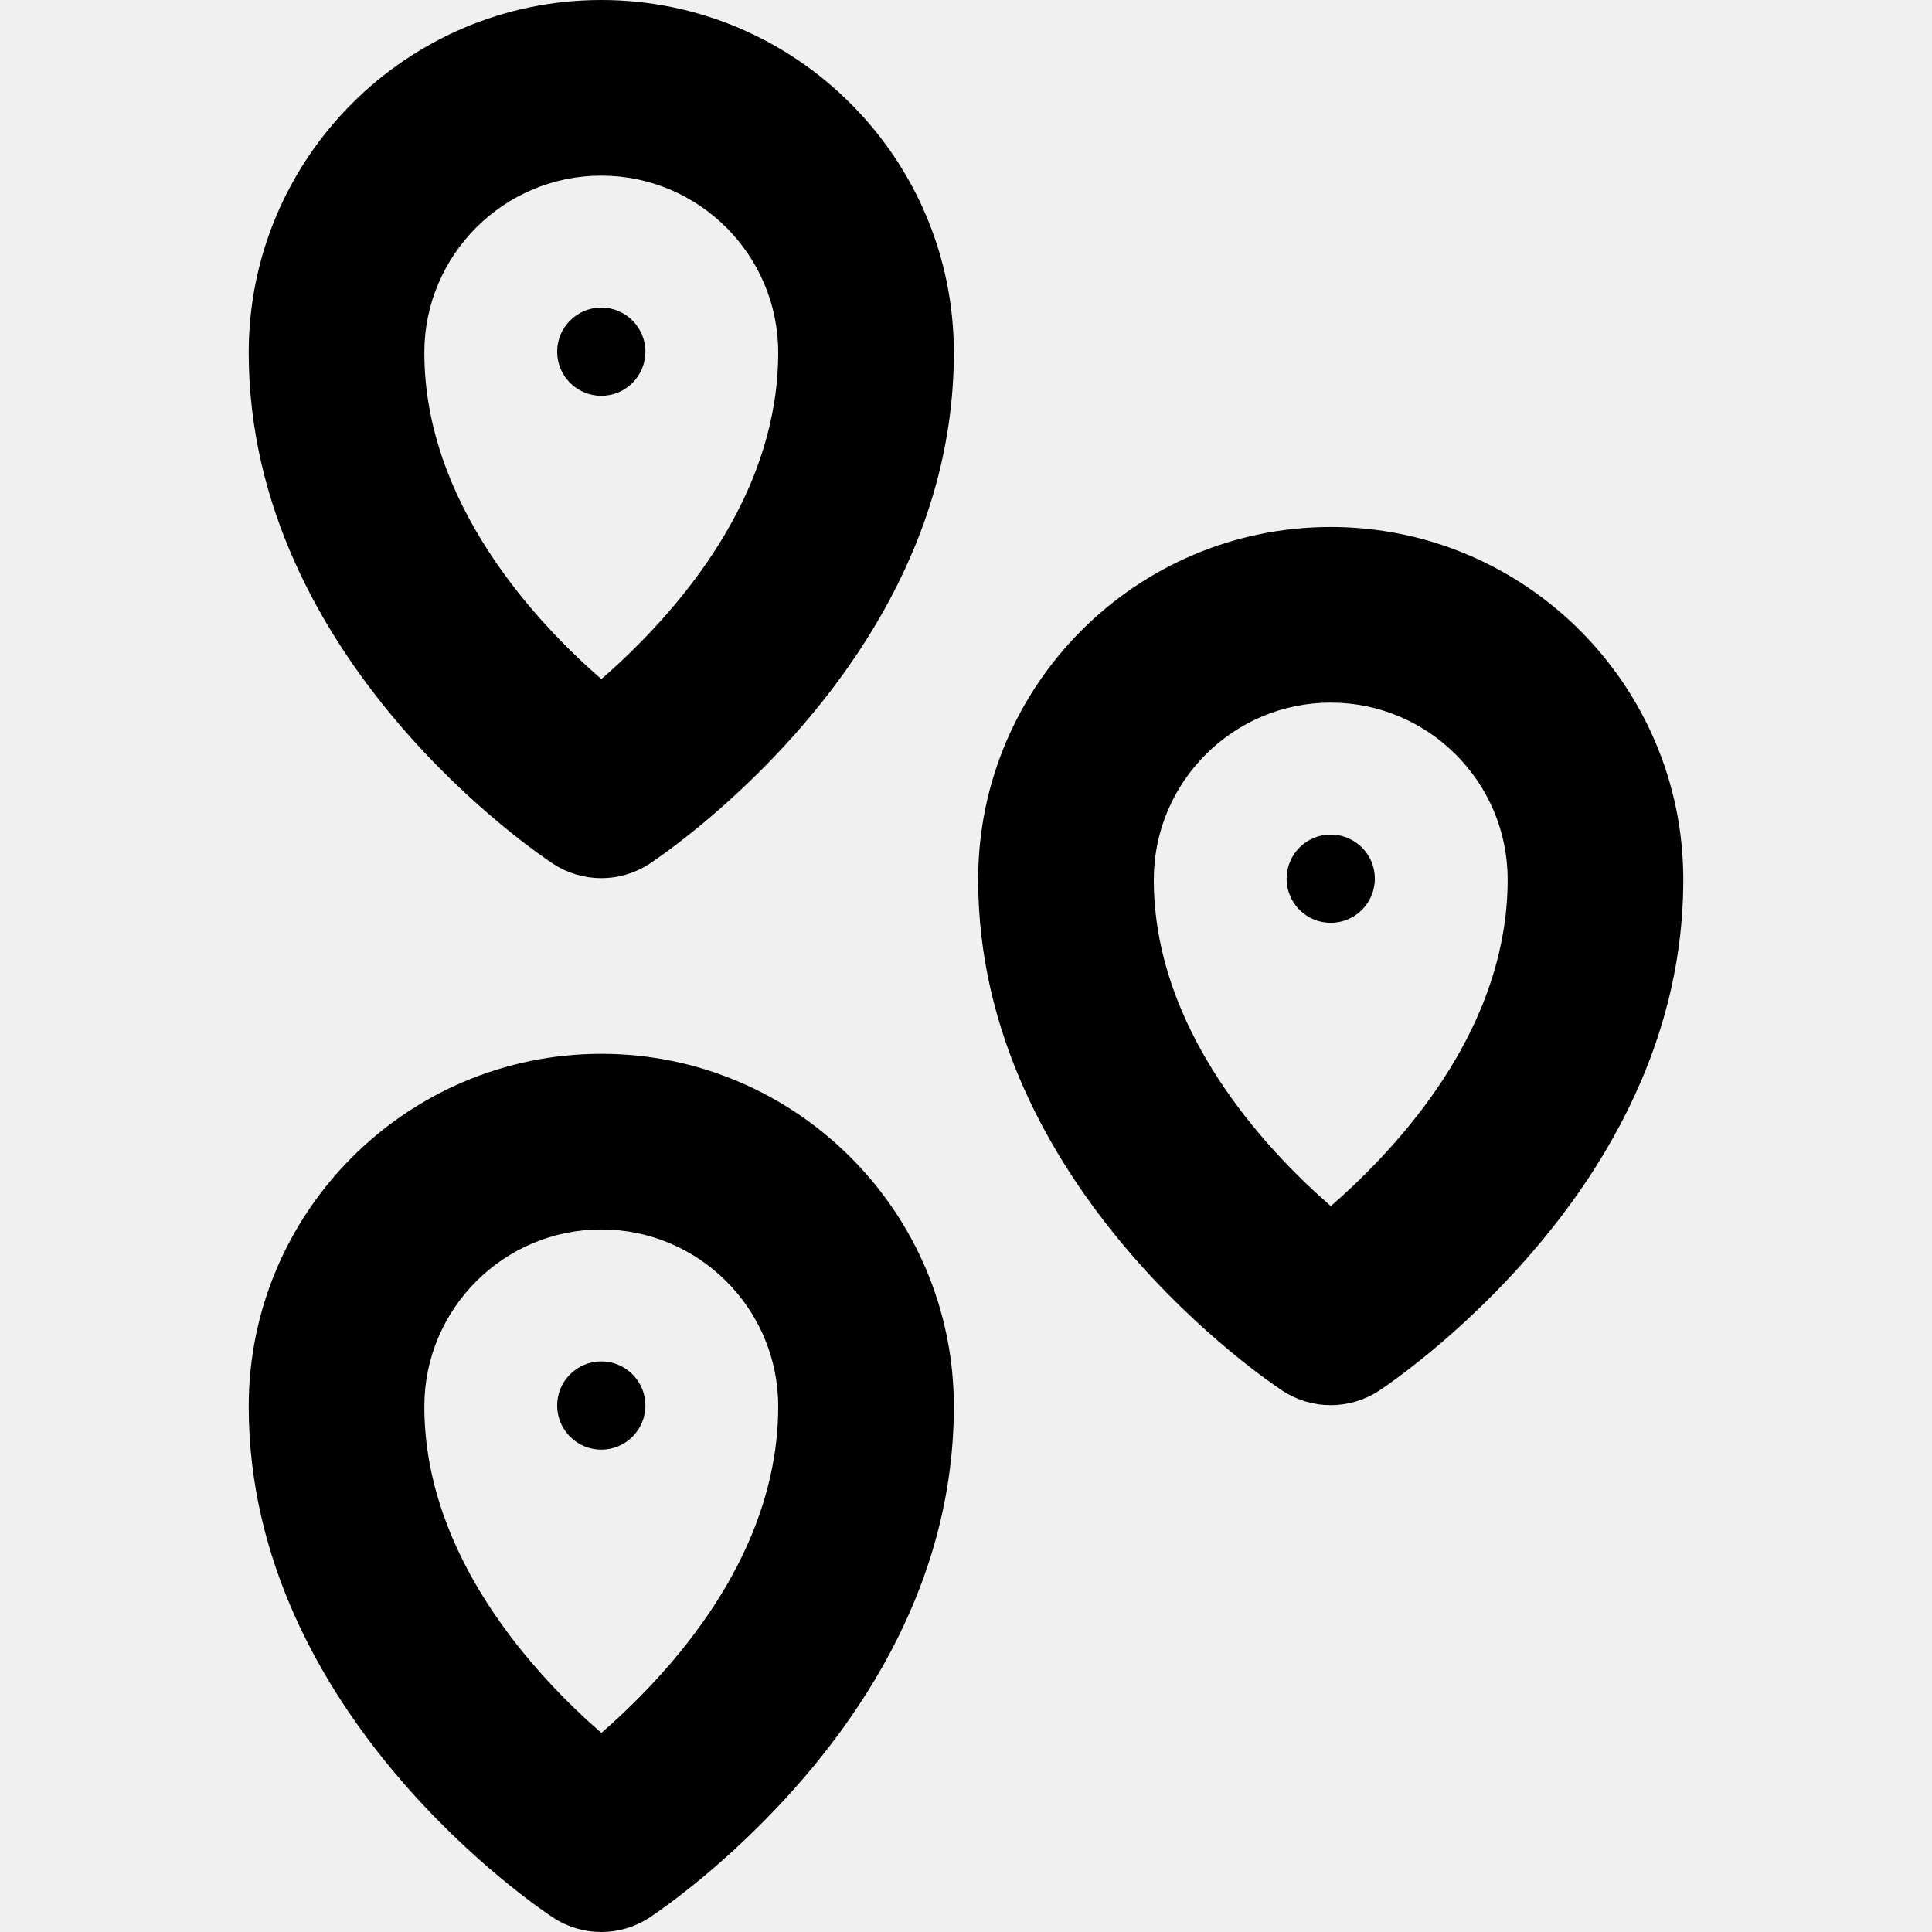
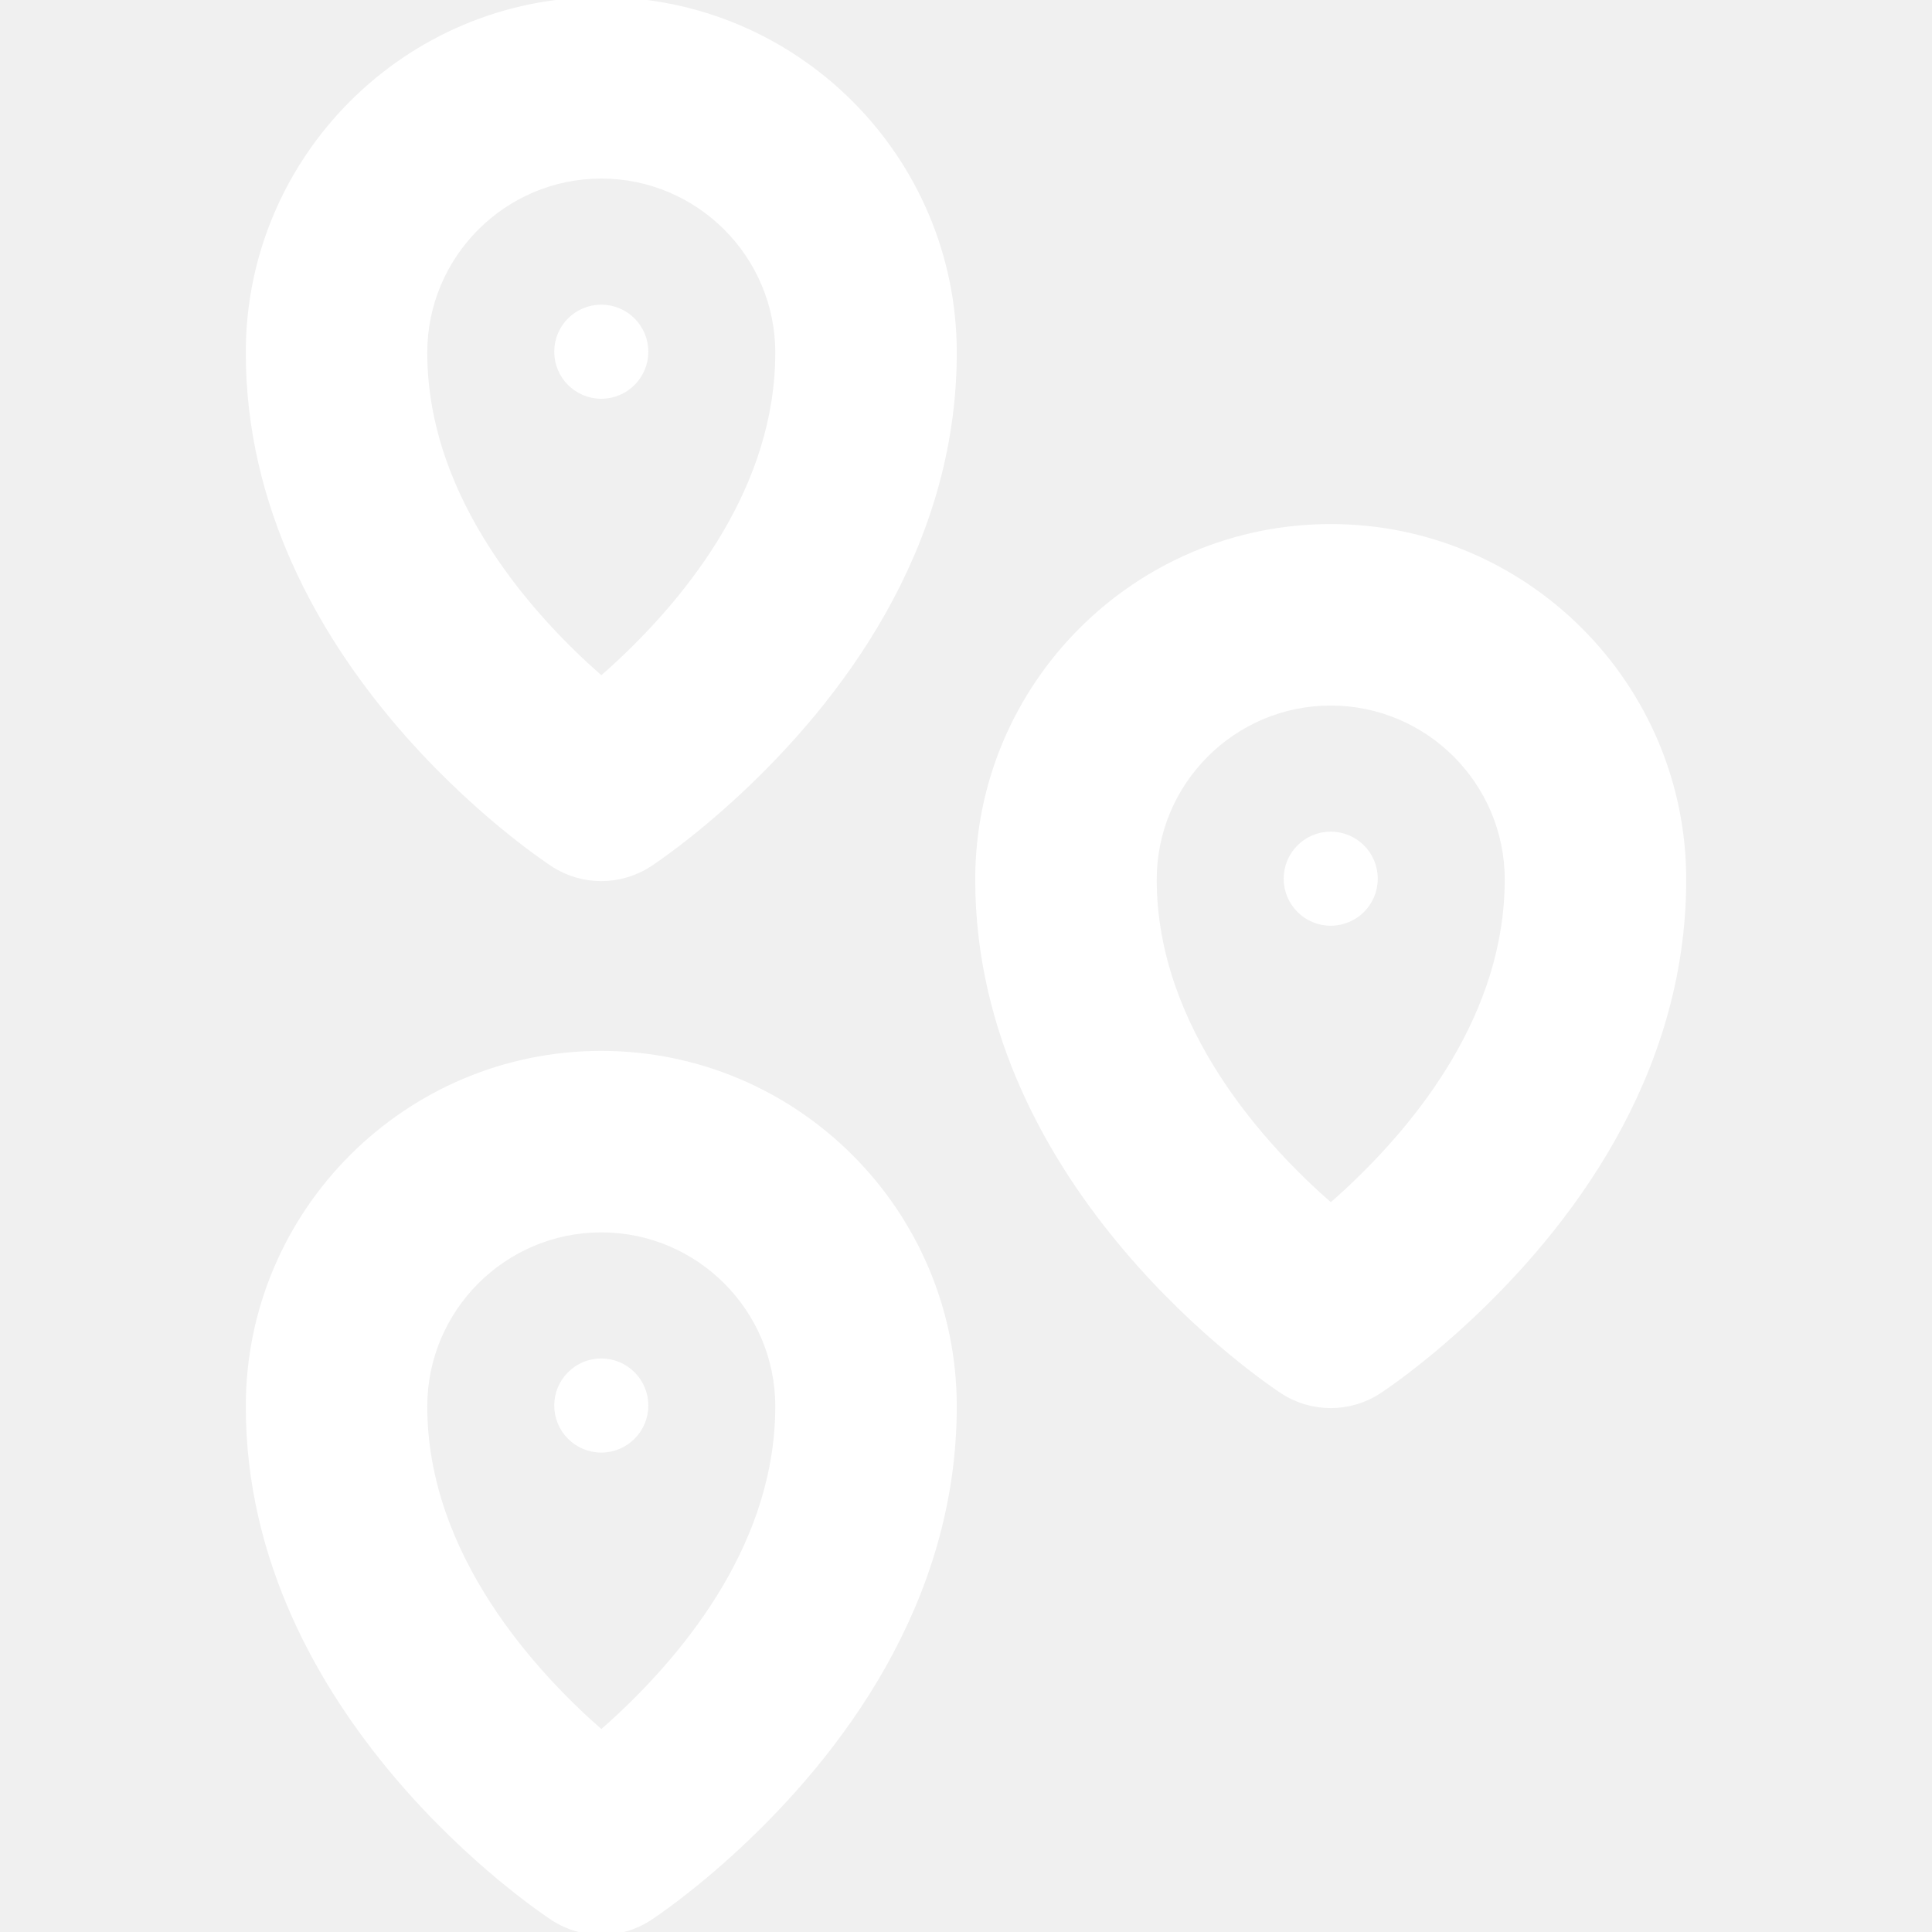
<svg xmlns="http://www.w3.org/2000/svg" version="1.1" id="Layer_1" x="0px" y="0px" viewBox="0 0 330 330" style="enable-background:new 0 0 330 330;" xml:space="preserve">
  <g id="XMLID_479_">
-     <path id="XMLID_481_" d="M102.703,0C69.497,0,42.482,27.018,42.482,60.228c0,52.722,49.89,85.939,52.014,87.328   c2.493,1.629,5.35,2.444,8.207,2.444c2.857,0,5.714-0.815,8.207-2.444c0.701-0.458,7.085-4.696,15.211-12.267   c16.79-15.641,36.803-41.36,36.803-75.061C162.923,27.018,135.908,0,102.703,0z M105.671,113.338   c-1.026,0.956-2.017,1.844-2.956,2.659c-11.301-9.835-30.234-30.14-30.234-55.77C72.482,43.56,86.039,30,102.703,30   c16.664,0,30.221,13.56,30.221,30.228C132.923,83.14,118.104,101.756,105.671,113.338z" />
-     <circle id="XMLID_484_" cx="102.703" cy="60.074" r="7.536" />
-     <path id="XMLID_486_" d="M227.297,90.013c-33.206,0-60.221,27.018-60.221,60.228c0,52.722,49.89,85.939,52.014,87.328   c2.493,1.629,5.35,2.444,8.207,2.444c2.857,0,5.714-0.815,8.207-2.444c0.701-0.459,7.085-4.696,15.211-12.267   c16.789-15.641,36.803-41.359,36.803-75.061C287.518,117.031,260.503,90.013,227.297,90.013z M230.266,203.351   c-1.026,0.956-2.017,1.844-2.955,2.659c-11.301-9.835-30.234-30.14-30.234-55.77c0-16.668,13.557-30.228,30.221-30.228   c16.663,0,30.221,13.56,30.221,30.228C257.518,173.153,242.698,191.769,230.266,203.351z" />
-     <circle id="XMLID_489_" cx="227.297" cy="150.086" r="7.536" />
-     <path id="XMLID_490_" d="M102.703,180c-33.205,0-60.221,27.018-60.221,60.228c0,52.722,49.89,85.94,52.014,87.328   c2.493,1.629,5.35,2.444,8.207,2.444c2.857,0,5.714-0.815,8.207-2.444c0.701-0.458,7.085-4.696,15.211-12.267   c16.79-15.641,36.803-41.36,36.803-75.061C162.923,207.018,135.908,180,102.703,180z M105.671,293.338   c-1.026,0.956-2.017,1.844-2.956,2.659c-11.301-9.835-30.234-30.14-30.234-55.77c0-16.668,13.557-30.228,30.221-30.228   c16.664,0,30.221,13.56,30.221,30.228C132.923,263.14,118.104,281.756,105.671,293.338z" />
-     <circle id="XMLID_494_" cx="102.703" cy="240.074" r="7.536" />
+     <path style="fill:#ffffff; stroke: #ffffff;" id="XMLID_481_" d="M102.703,0C69.497,0,42.482,27.018,42.482,60.228c0,52.722,49.89,85.939,52.014,87.328   c2.493,1.629,5.35,2.444,8.207,2.444c2.857,0,5.714-0.815,8.207-2.444c0.701-0.458,7.085-4.696,15.211-12.267   c16.79-15.641,36.803-41.36,36.803-75.061C162.923,27.018,135.908,0,102.703,0z M105.671,113.338   c-1.026,0.956-2.017,1.844-2.956,2.659c-11.301-9.835-30.234-30.14-30.234-55.77C72.482,43.56,86.039,30,102.703,30   c16.664,0,30.221,13.56,30.221,30.228C132.923,83.14,118.104,101.756,105.671,113.338z" />
+     <circle style="fill:#ffffff; stroke: #ffffff;" id="XMLID_484_" cx="102.703" cy="60.074" r="7.536" />
+     <path style="fill:#ffffff; stroke: #ffffff;" id="XMLID_486_" d="M227.297,90.013c-33.206,0-60.221,27.018-60.221,60.228c0,52.722,49.89,85.939,52.014,87.328   c2.493,1.629,5.35,2.444,8.207,2.444c2.857,0,5.714-0.815,8.207-2.444c0.701-0.459,7.085-4.696,15.211-12.267   c16.789-15.641,36.803-41.359,36.803-75.061C287.518,117.031,260.503,90.013,227.297,90.013z M230.266,203.351   c-1.026,0.956-2.017,1.844-2.955,2.659c-11.301-9.835-30.234-30.14-30.234-55.77c0-16.668,13.557-30.228,30.221-30.228   c16.663,0,30.221,13.56,30.221,30.228C257.518,173.153,242.698,191.769,230.266,203.351z" />
+     <circle style="fill:#ffffff; stroke: #ffffff;" id="XMLID_489_" cx="227.297" cy="150.086" r="7.536" />
+     <path style="fill:#ffffff; stroke: #ffffff;" id="XMLID_490_" d="M102.703,180c-33.205,0-60.221,27.018-60.221,60.228c0,52.722,49.89,85.94,52.014,87.328   c2.493,1.629,5.35,2.444,8.207,2.444c2.857,0,5.714-0.815,8.207-2.444c0.701-0.458,7.085-4.696,15.211-12.267   c16.79-15.641,36.803-41.36,36.803-75.061C162.923,207.018,135.908,180,102.703,180z M105.671,293.338   c-1.026,0.956-2.017,1.844-2.956,2.659c-11.301-9.835-30.234-30.14-30.234-55.77c0-16.668,13.557-30.228,30.221-30.228   c16.664,0,30.221,13.56,30.221,30.228C132.923,263.14,118.104,281.756,105.671,293.338z" />
+     <circle id="XMLID_494_" style="fill:#ffffff; stroke: #ffffff;" cx="102.703" cy="240.074" r="7.536" />
  </g>
-   <g>
- </g>
-   <g>
- </g>
-   <g>
- </g>
-   <g>
- </g>
-   <g>
- </g>
-   <g>
- </g>
-   <g>
- </g>
-   <g>
- </g>
-   <g>
- </g>
-   <g>
- </g>
-   <g>
- </g>
-   <g>
- </g>
-   <g>
- </g>
-   <g>
- </g>
-   <g>
- </g>
</svg>
